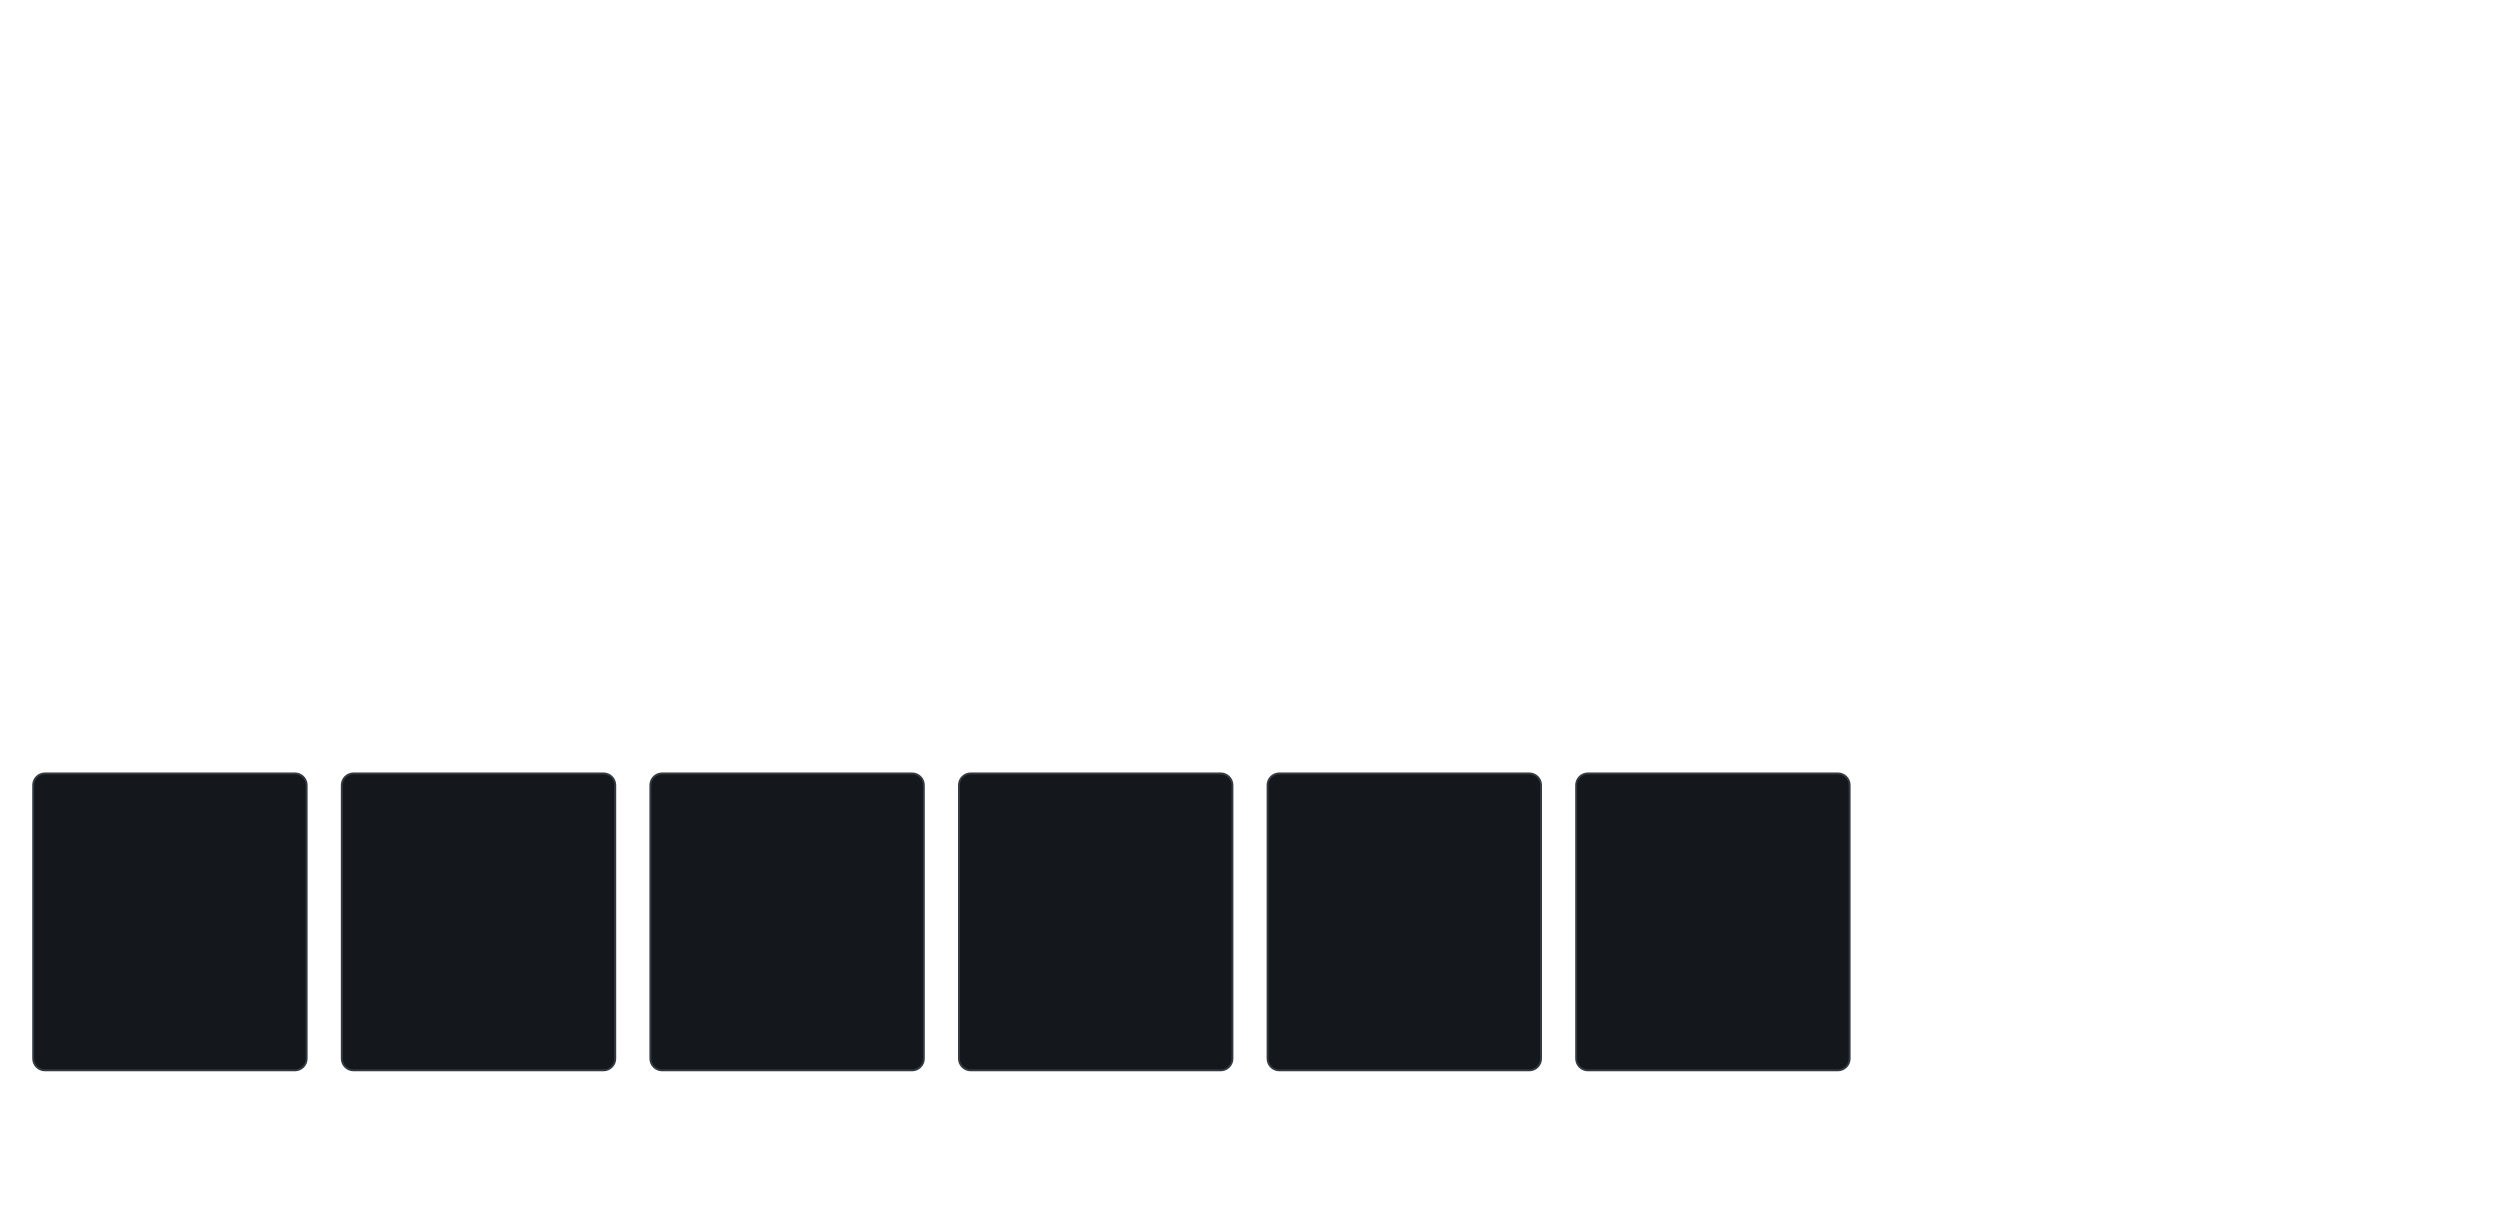
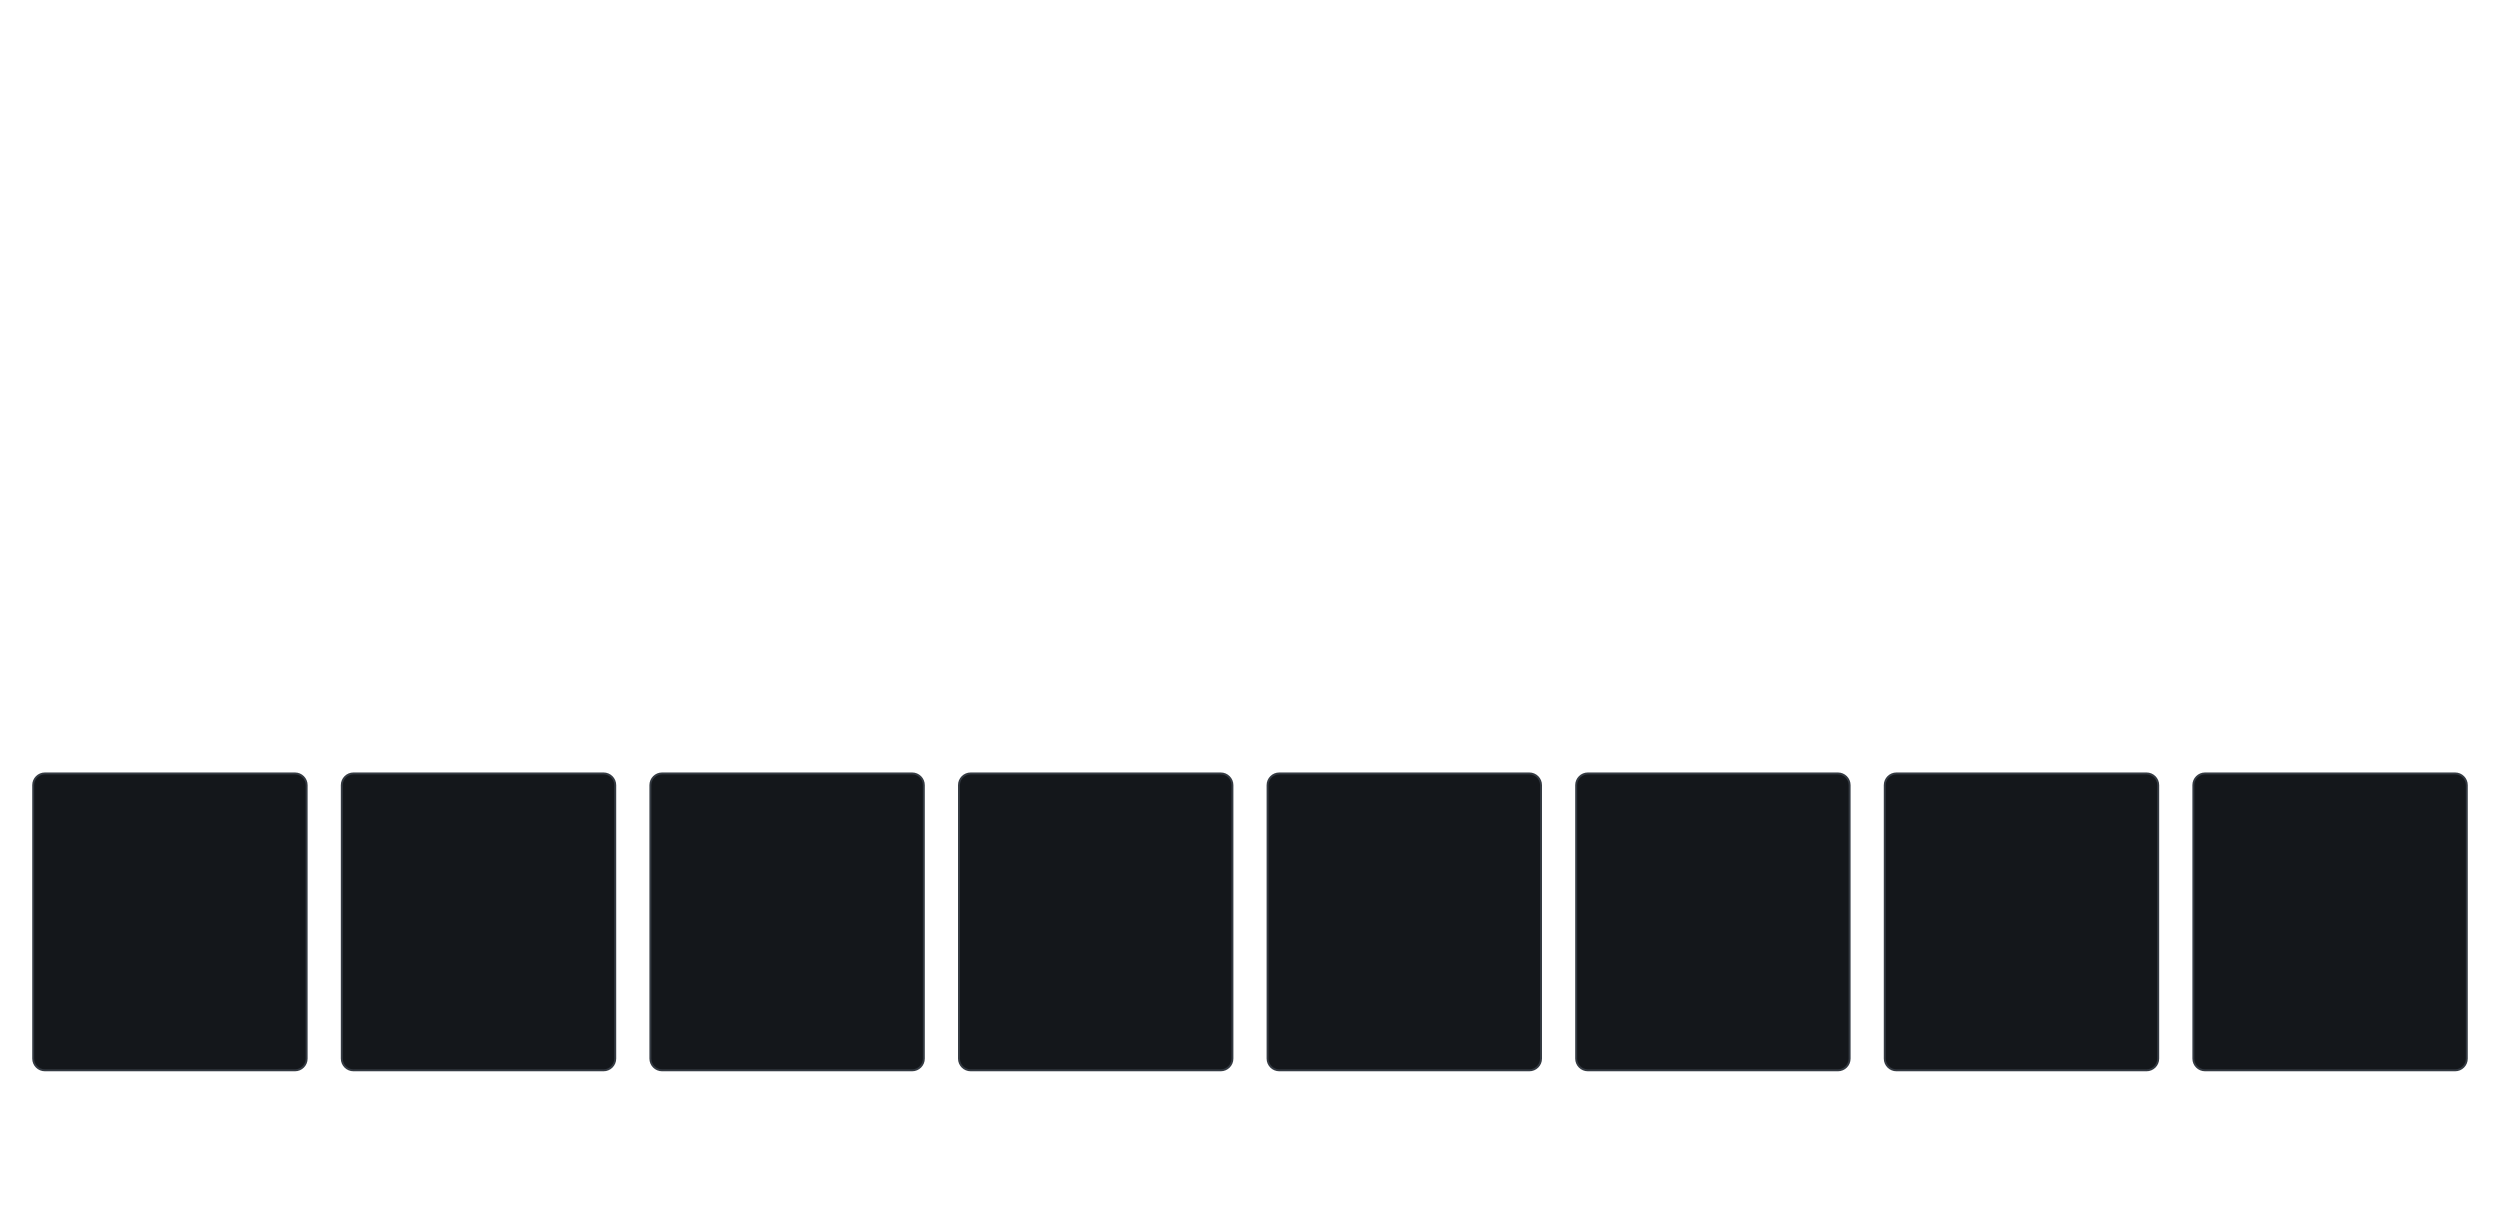
<svg xmlns="http://www.w3.org/2000/svg" width="1280" height="628" viewBox="0 86 1280 628">
  <rect x="17" y="482" width="140" height="152" rx="6" fill="#14171b" stroke="#343a42" />
  <rect x="175" y="482" width="140" height="152" rx="6" fill="#14171b" stroke="#343a42" />
  <rect x="333" y="482" width="140" height="152" rx="6" fill="#14171b" stroke="#343a42" />
  <rect x="491" y="482" width="140" height="152" rx="6" fill="#14171b" stroke="#343a42" />
  <rect x="649" y="482" width="140" height="152" rx="6" fill="#14171b" stroke="#343a42" />
  <rect x="807" y="482" width="140" height="152" rx="6" fill="#14171b" stroke="#343a42" />
+   <rect x="965" y="482" width="140" height="152" rx="6" fill="#14171b" stroke="#343a42" />
+   <rect x="1123" y="482" width="140" height="152" rx="6" fill="#14171b" stroke="#343a42" />
</svg>
